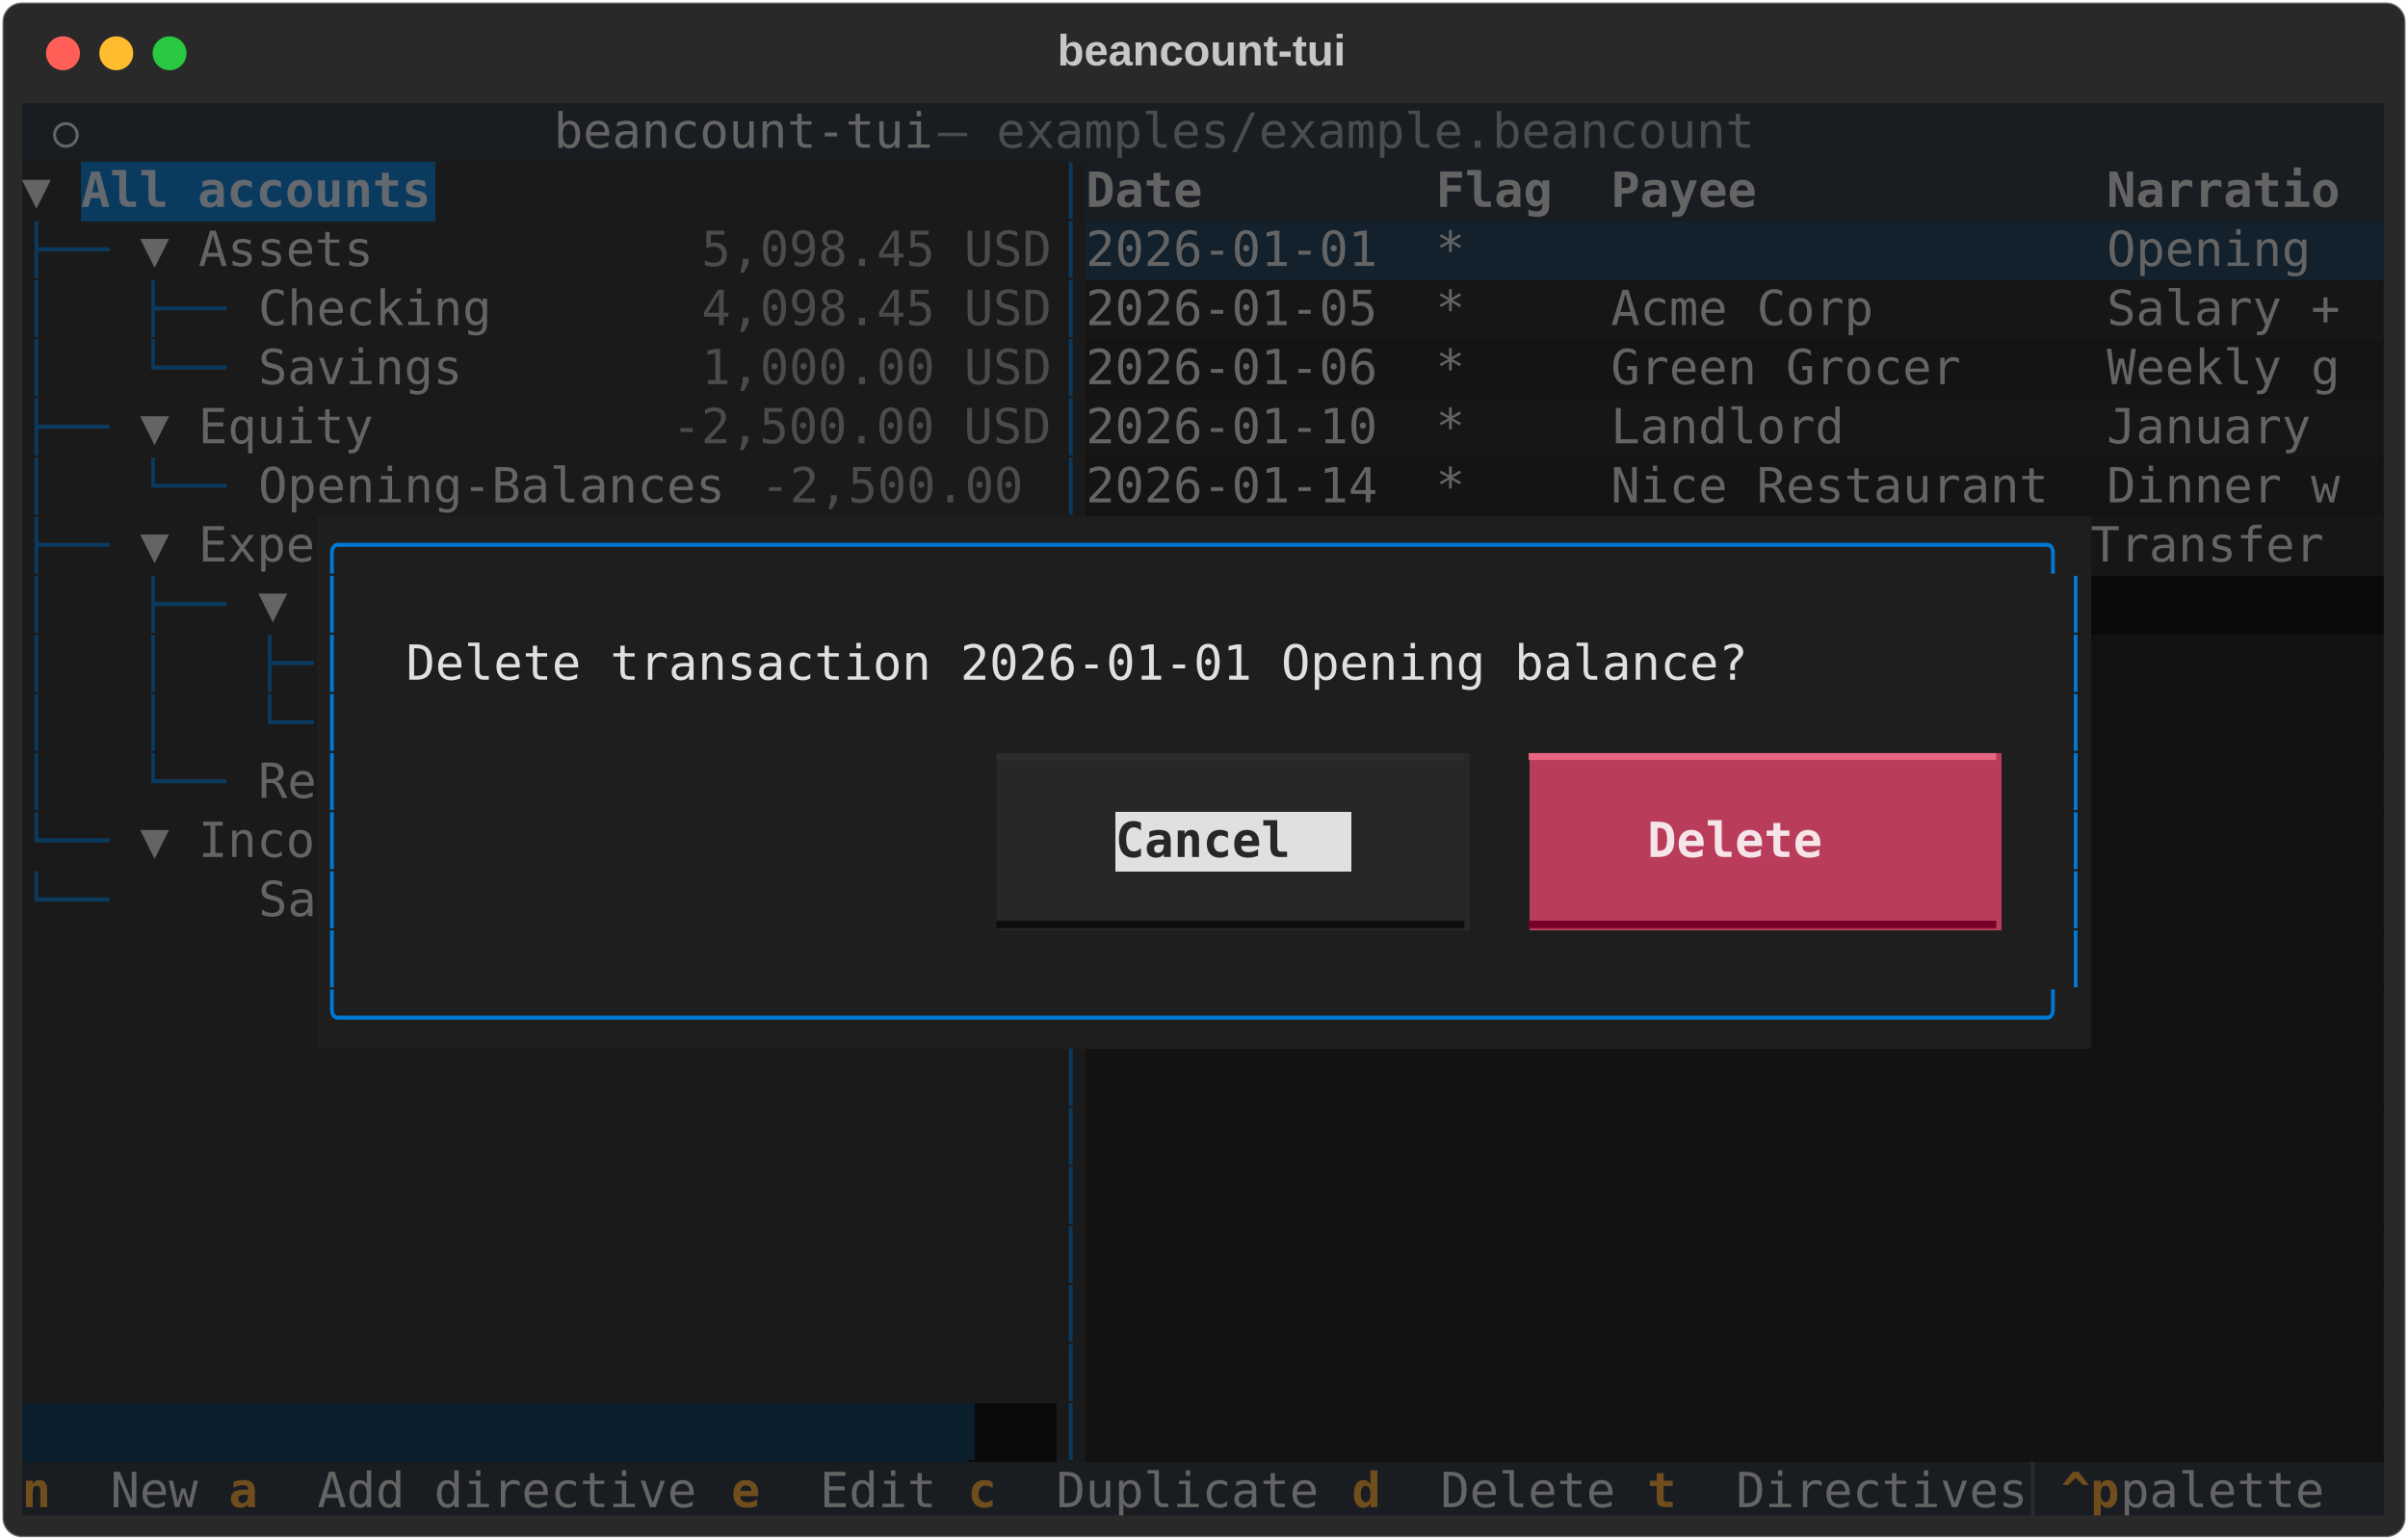
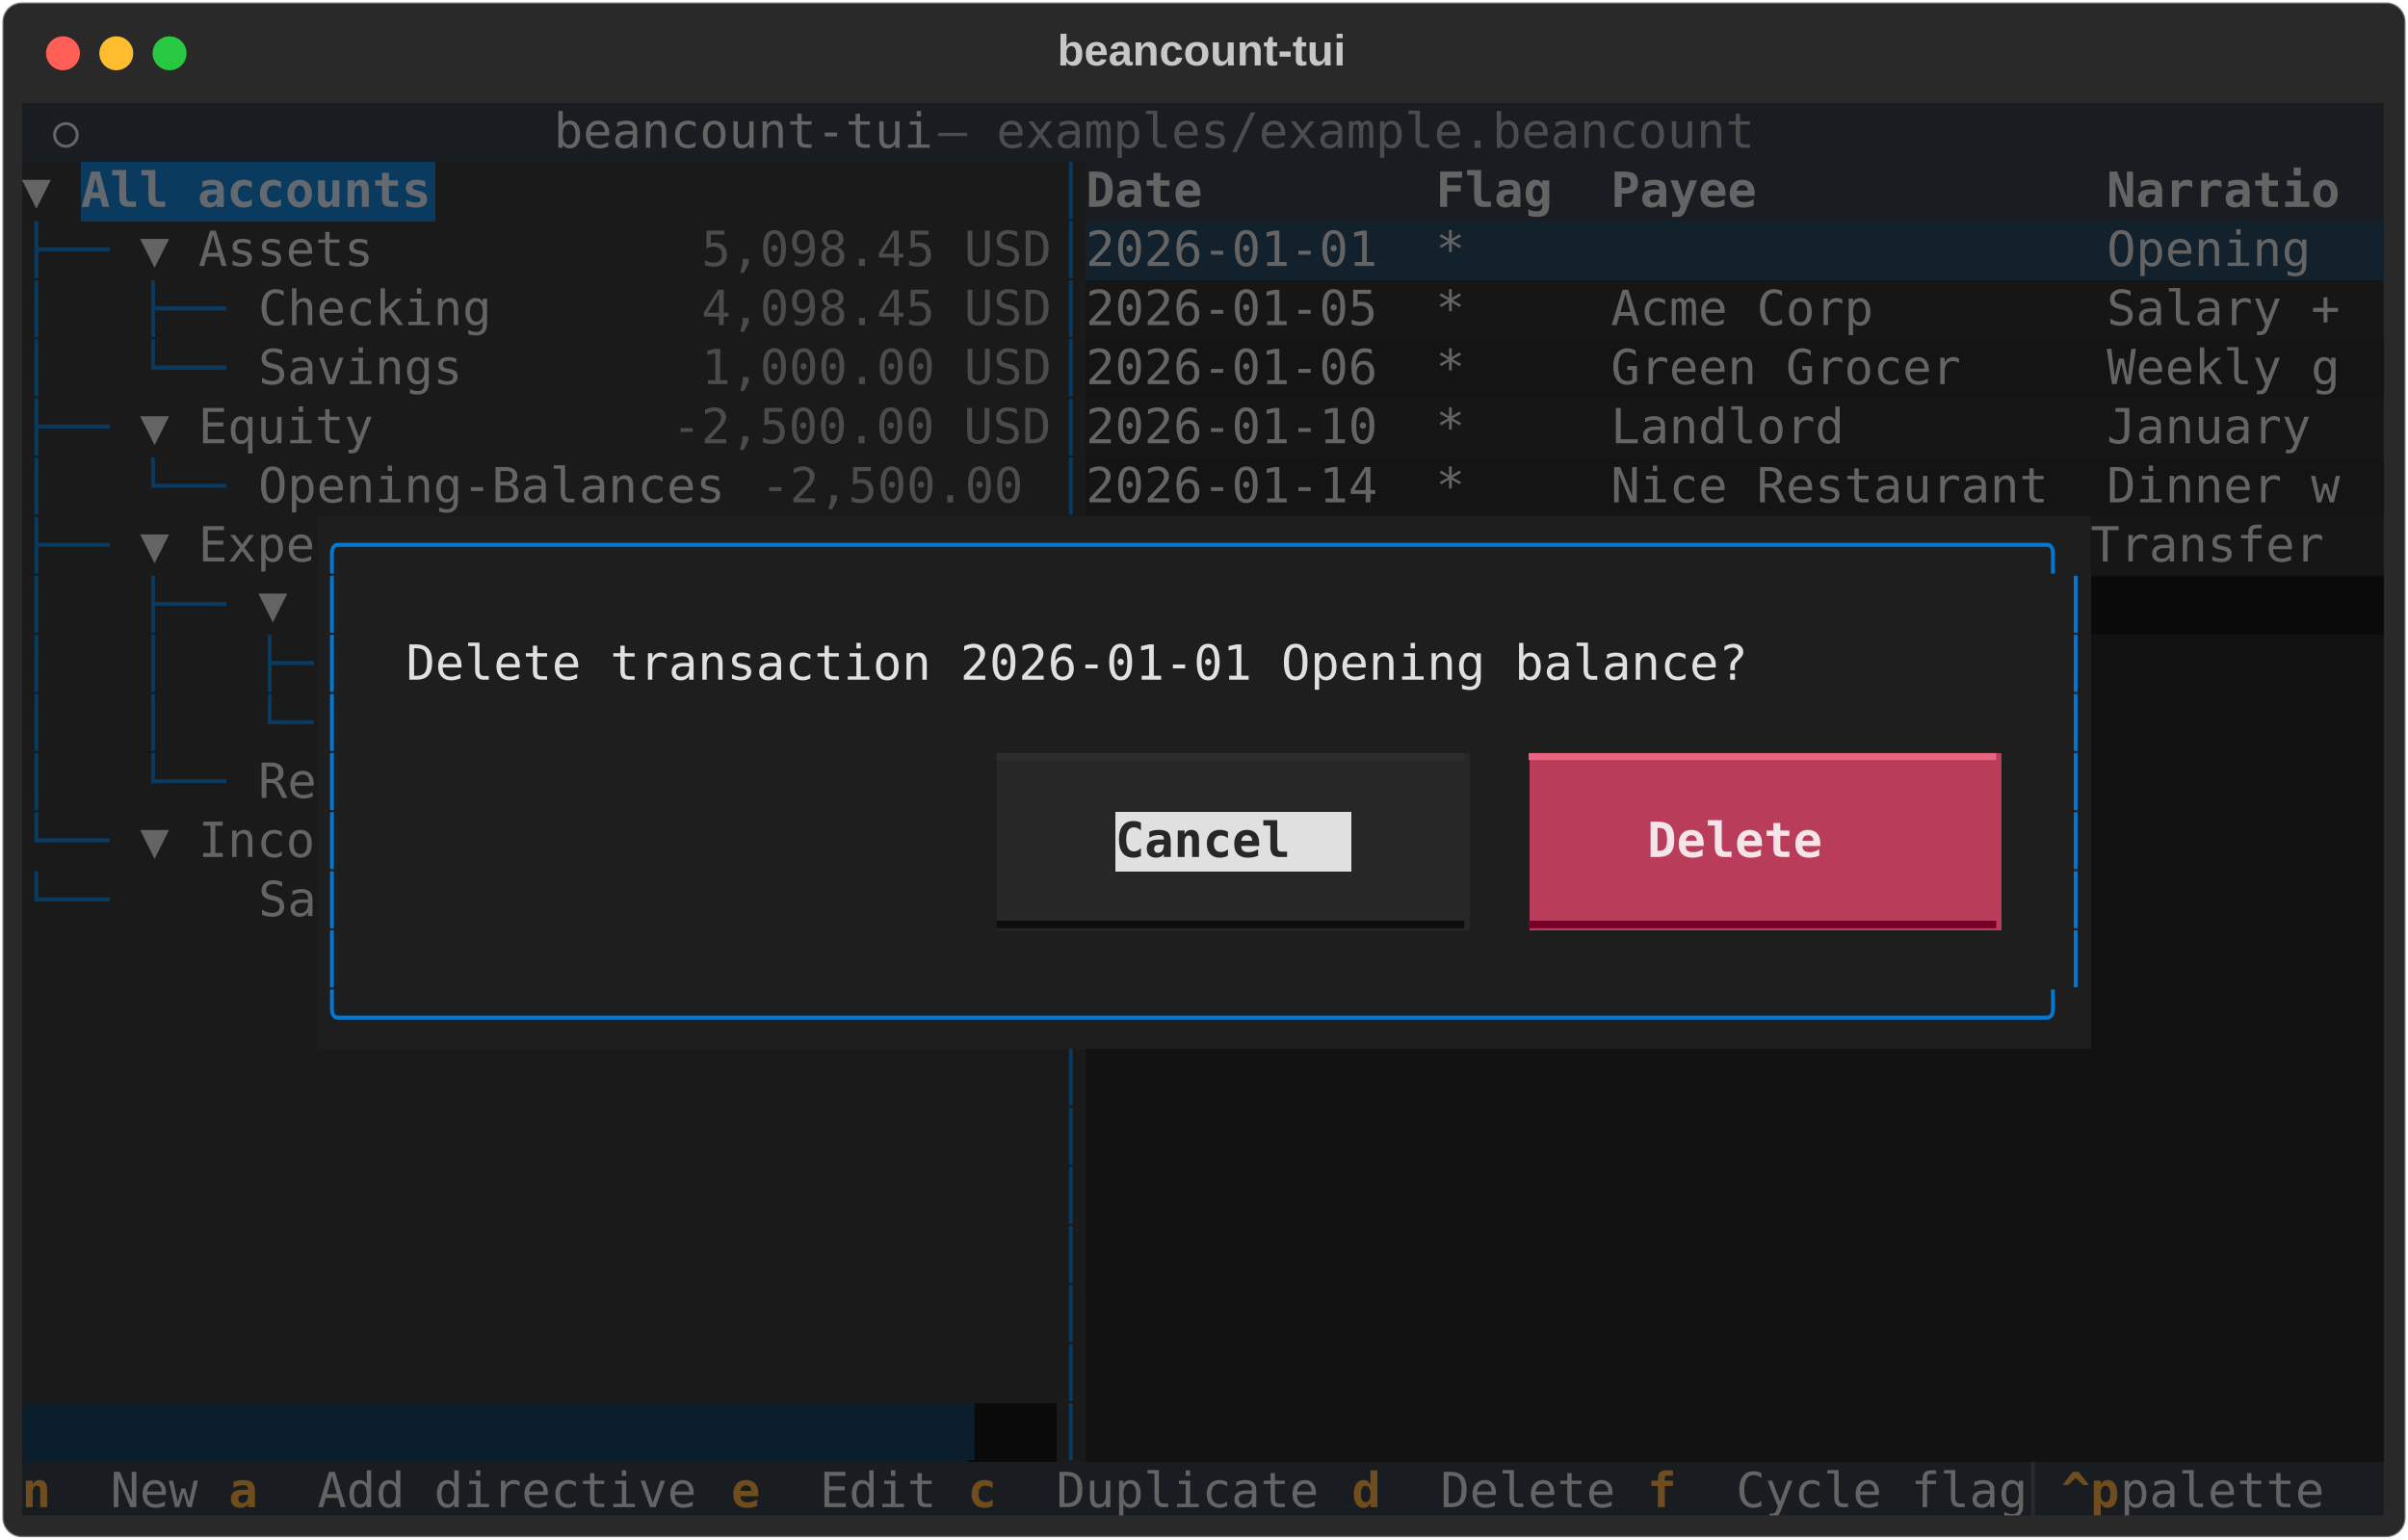
<svg xmlns="http://www.w3.org/2000/svg" class="rich-terminal" viewBox="0 0 994 635.6">
  <style>

    @font-face {
        font-family: "Fira Code";
        src: local("FiraCode-Regular"),
                url("https://cdnjs.cloudflare.com/ajax/libs/firacode/6.2.0/woff2/FiraCode-Regular.woff2") format("woff2"),
                url("https://cdnjs.cloudflare.com/ajax/libs/firacode/6.2.0/woff/FiraCode-Regular.woff") format("woff");
        font-style: normal;
        font-weight: 400;
    }
    @font-face {
        font-family: "Fira Code";
        src: local("FiraCode-Bold"),
                url("https://cdnjs.cloudflare.com/ajax/libs/firacode/6.2.0/woff2/FiraCode-Bold.woff2") format("woff2"),
                url("https://cdnjs.cloudflare.com/ajax/libs/firacode/6.2.0/woff/FiraCode-Bold.woff") format("woff");
        font-style: bold;
        font-weight: 700;
    }

    .terminal-matrix {
        font-family: Fira Code, monospace;
        font-size: 20px;
        line-height: 24.4px;
        font-variant-east-asian: full-width;
    }

    .terminal-title {
        font-size: 18px;
        font-weight: bold;
        font-family: arial;
    }

    .terminal-r1 { fill: #e0e0e0 }
.terminal-r2 { fill: #646464 }
.terminal-r3 { fill: #4a4c4d }
.terminal-r4 { fill: #c5c8c6 }
.terminal-r5 { fill: #63696e;font-weight: bold }
.terminal-r6 { fill: #0b3a5f }
.terminal-r7 { fill: #646464;font-weight: bold }
.terminal-r8 { fill: #4b4b4b }
.terminal-r9 { fill: #0178d4 }
.terminal-r10 { fill: #2d2d2d }
.terminal-r11 { fill: #e76580 }
.terminal-r12 { fill: #272727;font-weight: bold }
.terminal-r13 { fill: #f5e5e9;font-weight: bold }
.terminal-r14 { fill: #0d0d0d }
.terminal-r15 { fill: #780028 }
.terminal-r16 { fill: #1a1a1a }
.terminal-r17 { fill: #0a1e2c }
.terminal-r18 { fill: #704d1c;font-weight: bold }
.terminal-r19 { fill: #282b2e }
    </style>
  <defs>
    <clipPath id="terminal-clip-terminal">
      <rect x="0" y="0" width="975.0" height="584.6" />
    </clipPath>
    <clipPath id="terminal-line-0">
      <rect x="0" y="1.5" width="976" height="24.65" />
    </clipPath>
    <clipPath id="terminal-line-1">
      <rect x="0" y="25.9" width="976" height="24.65" />
    </clipPath>
    <clipPath id="terminal-line-2">
      <rect x="0" y="50.3" width="976" height="24.65" />
    </clipPath>
    <clipPath id="terminal-line-3">
      <rect x="0" y="74.7" width="976" height="24.65" />
    </clipPath>
    <clipPath id="terminal-line-4">
      <rect x="0" y="99.1" width="976" height="24.65" />
    </clipPath>
    <clipPath id="terminal-line-5">
      <rect x="0" y="123.5" width="976" height="24.65" />
    </clipPath>
    <clipPath id="terminal-line-6">
      <rect x="0" y="147.9" width="976" height="24.65" />
    </clipPath>
    <clipPath id="terminal-line-7">
      <rect x="0" y="172.3" width="976" height="24.65" />
    </clipPath>
    <clipPath id="terminal-line-8">
      <rect x="0" y="196.7" width="976" height="24.65" />
    </clipPath>
    <clipPath id="terminal-line-9">
      <rect x="0" y="221.1" width="976" height="24.65" />
    </clipPath>
    <clipPath id="terminal-line-10">
      <rect x="0" y="245.5" width="976" height="24.65" />
    </clipPath>
    <clipPath id="terminal-line-11">
      <rect x="0" y="269.9" width="976" height="24.65" />
    </clipPath>
    <clipPath id="terminal-line-12">
      <rect x="0" y="294.3" width="976" height="24.65" />
    </clipPath>
    <clipPath id="terminal-line-13">
      <rect x="0" y="318.7" width="976" height="24.65" />
    </clipPath>
    <clipPath id="terminal-line-14">
      <rect x="0" y="343.1" width="976" height="24.65" />
    </clipPath>
    <clipPath id="terminal-line-15">
      <rect x="0" y="367.5" width="976" height="24.65" />
    </clipPath>
    <clipPath id="terminal-line-16">
      <rect x="0" y="391.9" width="976" height="24.65" />
    </clipPath>
    <clipPath id="terminal-line-17">
      <rect x="0" y="416.3" width="976" height="24.65" />
    </clipPath>
    <clipPath id="terminal-line-18">
      <rect x="0" y="440.7" width="976" height="24.65" />
    </clipPath>
    <clipPath id="terminal-line-19">
      <rect x="0" y="465.1" width="976" height="24.65" />
    </clipPath>
    <clipPath id="terminal-line-20">
      <rect x="0" y="489.5" width="976" height="24.65" />
    </clipPath>
    <clipPath id="terminal-line-21">
      <rect x="0" y="513.9" width="976" height="24.65" />
    </clipPath>
    <clipPath id="terminal-line-22">
      <rect x="0" y="538.3" width="976" height="24.65" />
    </clipPath>
  </defs>
  <rect fill="#292929" stroke="rgba(255,255,255,0.35)" stroke-width="1" x="1" y="1" width="992" height="633.6" rx="8" />
  <text class="terminal-title" fill="#c5c8c6" text-anchor="middle" x="496" y="27">beancount-tui</text>
  <g transform="translate(26,22)">
    <circle cx="0" cy="0" r="7" fill="#ff5f57" />
    <circle cx="22" cy="0" r="7" fill="#febc2e" />
    <circle cx="44" cy="0" r="7" fill="#28c840" />
  </g>
  <g transform="translate(9, 41)" clip-path="url(#terminal-clip-terminal)">
    <rect fill="#191d21" x="0" y="1.5" width="12.2" height="24.65" shape-rendering="crispEdges" />
    <rect fill="#191d21" x="12.2" y="1.5" width="12.2" height="24.65" shape-rendering="crispEdges" />
    <rect fill="#191d21" x="24.4" y="1.5" width="61" height="24.65" shape-rendering="crispEdges" />
    <rect fill="#191d21" x="85.4" y="1.5" width="12.2" height="24.65" shape-rendering="crispEdges" />
    <rect fill="#191d21" x="97.6" y="1.5" width="122" height="24.65" shape-rendering="crispEdges" />
    <rect fill="#191d21" x="219.6" y="1.5" width="158.6" height="24.65" shape-rendering="crispEdges" />
    <rect fill="#191d21" x="378.2" y="1.5" width="353.8" height="24.65" shape-rendering="crispEdges" />
    <rect fill="#191d21" x="732" y="1.5" width="122" height="24.65" shape-rendering="crispEdges" />
    <rect fill="#191d21" x="854" y="1.5" width="12.2" height="24.65" shape-rendering="crispEdges" />
    <rect fill="#191d21" x="866.2" y="1.5" width="0" height="24.65" shape-rendering="crispEdges" />
    <rect fill="#191d21" x="866.2" y="1.5" width="109.8" height="24.65" shape-rendering="crispEdges" />
    <rect fill="#1a1a1a" x="0" y="25.9" width="24.4" height="24.65" shape-rendering="crispEdges" />
    <rect fill="#0b3a5f" x="24.4" y="25.9" width="146.4" height="24.65" shape-rendering="crispEdges" />
    <rect fill="#1a1a1a" x="170.8" y="25.9" width="256.2" height="24.65" shape-rendering="crispEdges" />
    <rect fill="#1a1a1a" x="427" y="25.9" width="12.2" height="24.65" shape-rendering="crispEdges" />
    <rect fill="#191d21" x="439.2" y="25.9" width="536.8" height="24.65" shape-rendering="crispEdges" />
    <rect fill="#1a1a1a" x="0" y="50.3" width="48.8" height="24.65" shape-rendering="crispEdges" />
    <rect fill="#1a1a1a" x="48.8" y="50.3" width="231.8" height="24.65" shape-rendering="crispEdges" />
    <rect fill="#1a1a1a" x="280.6" y="50.3" width="146.4" height="24.65" shape-rendering="crispEdges" />
    <rect fill="#1a1a1a" x="427" y="50.3" width="12.2" height="24.65" shape-rendering="crispEdges" />
    <rect fill="#13212c" x="439.2" y="50.3" width="536.8" height="24.65" shape-rendering="crispEdges" />
    <rect fill="#1a1a1a" x="0" y="74.7" width="97.6" height="24.65" shape-rendering="crispEdges" />
    <rect fill="#1a1a1a" x="97.6" y="74.7" width="183" height="24.65" shape-rendering="crispEdges" />
    <rect fill="#1a1a1a" x="280.6" y="74.7" width="146.4" height="24.65" shape-rendering="crispEdges" />
    <rect fill="#1a1a1a" x="427" y="74.7" width="12.2" height="24.65" shape-rendering="crispEdges" />
    <rect fill="#161616" x="439.2" y="74.7" width="536.8" height="24.65" shape-rendering="crispEdges" />
    <rect fill="#1a1a1a" x="0" y="99.1" width="97.6" height="24.65" shape-rendering="crispEdges" />
    <rect fill="#1a1a1a" x="97.6" y="99.1" width="183" height="24.65" shape-rendering="crispEdges" />
    <rect fill="#1a1a1a" x="280.6" y="99.1" width="146.4" height="24.65" shape-rendering="crispEdges" />
    <rect fill="#1a1a1a" x="427" y="99.1" width="12.2" height="24.65" shape-rendering="crispEdges" />
    <rect fill="#141414" x="439.2" y="99.1" width="536.8" height="24.65" shape-rendering="crispEdges" />
    <rect fill="#1a1a1a" x="0" y="123.5" width="48.8" height="24.65" shape-rendering="crispEdges" />
    <rect fill="#1a1a1a" x="48.8" y="123.5" width="219.6" height="24.65" shape-rendering="crispEdges" />
    <rect fill="#1a1a1a" x="268.4" y="123.5" width="158.6" height="24.65" shape-rendering="crispEdges" />
    <rect fill="#1a1a1a" x="427" y="123.5" width="12.2" height="24.65" shape-rendering="crispEdges" />
    <rect fill="#161616" x="439.2" y="123.5" width="536.8" height="24.65" shape-rendering="crispEdges" />
    <rect fill="#1a1a1a" x="0" y="147.9" width="97.6" height="24.65" shape-rendering="crispEdges" />
    <rect fill="#1a1a1a" x="97.6" y="147.9" width="207.4" height="24.65" shape-rendering="crispEdges" />
    <rect fill="#1a1a1a" x="305" y="147.9" width="122" height="24.65" shape-rendering="crispEdges" />
    <rect fill="#1a1a1a" x="427" y="147.9" width="12.2" height="24.65" shape-rendering="crispEdges" />
    <rect fill="#141414" x="439.2" y="147.9" width="536.8" height="24.65" shape-rendering="crispEdges" />
    <rect fill="#1a1a1a" x="0" y="172.3" width="48.8" height="24.65" shape-rendering="crispEdges" />
    <rect fill="#1a1a1a" x="48.8" y="172.3" width="73.2" height="24.65" shape-rendering="crispEdges" />
    <rect fill="#1e1e1e" x="122" y="172.3" width="732" height="24.65" shape-rendering="crispEdges" />
    <rect fill="#161616" x="854" y="172.3" width="122" height="24.65" shape-rendering="crispEdges" />
    <rect fill="#1a1a1a" x="0" y="196.7" width="97.6" height="24.65" shape-rendering="crispEdges" />
    <rect fill="#1a1a1a" x="97.6" y="196.7" width="24.4" height="24.65" shape-rendering="crispEdges" />
    <rect fill="#1e1e1e" x="122" y="196.7" width="12.2" height="24.65" shape-rendering="crispEdges" />
    <rect fill="#1e1e1e" x="134.2" y="196.7" width="707.6" height="24.65" shape-rendering="crispEdges" />
    <rect fill="#1e1e1e" x="841.8" y="196.7" width="12.2" height="24.65" shape-rendering="crispEdges" />
    <rect fill="#0a0a0a" x="854" y="196.7" width="122" height="24.65" shape-rendering="crispEdges" />
    <rect fill="#1a1a1a" x="0" y="221.1" width="122" height="24.65" shape-rendering="crispEdges" />
    <rect fill="#1e1e1e" x="122" y="221.1" width="12.2" height="24.65" shape-rendering="crispEdges" />
    <rect fill="#1e1e1e" x="134.2" y="221.1" width="24.4" height="24.65" shape-rendering="crispEdges" />
    <rect fill="#1e1e1e" x="158.6" y="221.1" width="561.2" height="24.65" shape-rendering="crispEdges" />
    <rect fill="#1e1e1e" x="719.8" y="221.1" width="122" height="24.65" shape-rendering="crispEdges" />
    <rect fill="#1e1e1e" x="841.8" y="221.1" width="12.2" height="24.65" shape-rendering="crispEdges" />
    <rect fill="#121212" x="854" y="221.1" width="122" height="24.65" shape-rendering="crispEdges" />
    <rect fill="#1a1a1a" x="0" y="245.5" width="122" height="24.65" shape-rendering="crispEdges" />
    <rect fill="#1e1e1e" x="122" y="245.5" width="12.2" height="24.65" shape-rendering="crispEdges" />
    <rect fill="#1e1e1e" x="134.2" y="245.5" width="707.6" height="24.65" shape-rendering="crispEdges" />
    <rect fill="#1e1e1e" x="841.8" y="245.5" width="12.2" height="24.65" shape-rendering="crispEdges" />
    <rect fill="#121212" x="854" y="245.5" width="122" height="24.65" shape-rendering="crispEdges" />
    <rect fill="#1a1a1a" x="0" y="269.9" width="97.6" height="24.65" shape-rendering="crispEdges" />
    <rect fill="#1a1a1a" x="97.6" y="269.9" width="24.4" height="24.65" shape-rendering="crispEdges" />
    <rect fill="#1e1e1e" x="122" y="269.9" width="12.2" height="24.65" shape-rendering="crispEdges" />
    <rect fill="#1e1e1e" x="134.2" y="269.9" width="268.4" height="24.65" shape-rendering="crispEdges" />
    <rect fill="#272727" x="402.6" y="269.9" width="195.2" height="24.65" shape-rendering="crispEdges" />
    <rect fill="#1e1e1e" x="597.8" y="269.9" width="24.4" height="24.65" shape-rendering="crispEdges" />
    <rect fill="#b93c5b" x="622.2" y="269.9" width="195.2" height="24.65" shape-rendering="crispEdges" />
    <rect fill="#1e1e1e" x="817.4" y="269.9" width="24.4" height="24.65" shape-rendering="crispEdges" />
    <rect fill="#1e1e1e" x="841.8" y="269.9" width="12.2" height="24.65" shape-rendering="crispEdges" />
    <rect fill="#121212" x="854" y="269.9" width="122" height="24.65" shape-rendering="crispEdges" />
    <rect fill="#1a1a1a" x="0" y="294.3" width="48.8" height="24.65" shape-rendering="crispEdges" />
    <rect fill="#1a1a1a" x="48.8" y="294.3" width="73.2" height="24.65" shape-rendering="crispEdges" />
    <rect fill="#1e1e1e" x="122" y="294.3" width="12.2" height="24.65" shape-rendering="crispEdges" />
    <rect fill="#1e1e1e" x="134.2" y="294.3" width="268.4" height="24.65" shape-rendering="crispEdges" />
    <rect fill="#272727" x="402.6" y="294.3" width="48.8" height="24.65" shape-rendering="crispEdges" />
    <rect fill="#e0e0e0" x="451.4" y="294.3" width="97.6" height="24.65" shape-rendering="crispEdges" />
    <rect fill="#272727" x="549" y="294.3" width="48.8" height="24.65" shape-rendering="crispEdges" />
    <rect fill="#1e1e1e" x="597.8" y="294.3" width="24.4" height="24.65" shape-rendering="crispEdges" />
    <rect fill="#b93c5b" x="622.2" y="294.3" width="48.8" height="24.65" shape-rendering="crispEdges" />
    <rect fill="#b93c5b" x="671" y="294.3" width="97.6" height="24.65" shape-rendering="crispEdges" />
    <rect fill="#b93c5b" x="768.6" y="294.3" width="48.8" height="24.65" shape-rendering="crispEdges" />
    <rect fill="#1e1e1e" x="817.4" y="294.3" width="24.4" height="24.65" shape-rendering="crispEdges" />
    <rect fill="#1e1e1e" x="841.8" y="294.3" width="12.2" height="24.65" shape-rendering="crispEdges" />
    <rect fill="#121212" x="854" y="294.3" width="122" height="24.65" shape-rendering="crispEdges" />
    <rect fill="#1a1a1a" x="0" y="318.7" width="97.6" height="24.65" shape-rendering="crispEdges" />
    <rect fill="#1a1a1a" x="97.6" y="318.7" width="24.4" height="24.65" shape-rendering="crispEdges" />
    <rect fill="#1e1e1e" x="122" y="318.7" width="12.2" height="24.65" shape-rendering="crispEdges" />
    <rect fill="#1e1e1e" x="134.2" y="318.7" width="268.4" height="24.65" shape-rendering="crispEdges" />
    <rect fill="#272727" x="402.6" y="318.7" width="195.2" height="24.65" shape-rendering="crispEdges" />
    <rect fill="#1e1e1e" x="597.8" y="318.7" width="24.4" height="24.65" shape-rendering="crispEdges" />
    <rect fill="#b93c5b" x="622.2" y="318.7" width="195.2" height="24.65" shape-rendering="crispEdges" />
    <rect fill="#1e1e1e" x="817.4" y="318.7" width="24.4" height="24.65" shape-rendering="crispEdges" />
    <rect fill="#1e1e1e" x="841.8" y="318.7" width="12.2" height="24.65" shape-rendering="crispEdges" />
    <rect fill="#121212" x="854" y="318.7" width="122" height="24.65" shape-rendering="crispEdges" />
    <rect fill="#1a1a1a" x="0" y="343.1" width="122" height="24.65" shape-rendering="crispEdges" />
    <rect fill="#1e1e1e" x="122" y="343.1" width="12.2" height="24.65" shape-rendering="crispEdges" />
    <rect fill="#1e1e1e" x="134.2" y="343.1" width="707.6" height="24.65" shape-rendering="crispEdges" />
    <rect fill="#1e1e1e" x="841.8" y="343.1" width="12.2" height="24.65" shape-rendering="crispEdges" />
    <rect fill="#121212" x="854" y="343.1" width="122" height="24.65" shape-rendering="crispEdges" />
    <rect fill="#1a1a1a" x="0" y="367.5" width="122" height="24.65" shape-rendering="crispEdges" />
    <rect fill="#1e1e1e" x="122" y="367.5" width="732" height="24.65" shape-rendering="crispEdges" />
    <rect fill="#121212" x="854" y="367.5" width="122" height="24.65" shape-rendering="crispEdges" />
    <rect fill="#1a1a1a" x="0" y="391.9" width="427" height="24.65" shape-rendering="crispEdges" />
    <rect fill="#1a1a1a" x="427" y="391.9" width="12.2" height="24.65" shape-rendering="crispEdges" />
    <rect fill="#121212" x="439.2" y="391.9" width="536.8" height="24.65" shape-rendering="crispEdges" />
    <rect fill="#1a1a1a" x="0" y="416.3" width="427" height="24.65" shape-rendering="crispEdges" />
    <rect fill="#1a1a1a" x="427" y="416.3" width="12.2" height="24.65" shape-rendering="crispEdges" />
    <rect fill="#121212" x="439.2" y="416.3" width="536.8" height="24.65" shape-rendering="crispEdges" />
    <rect fill="#1a1a1a" x="0" y="440.7" width="427" height="24.65" shape-rendering="crispEdges" />
    <rect fill="#1a1a1a" x="427" y="440.7" width="12.2" height="24.65" shape-rendering="crispEdges" />
    <rect fill="#121212" x="439.2" y="440.7" width="536.8" height="24.65" shape-rendering="crispEdges" />
    <rect fill="#1a1a1a" x="0" y="465.1" width="427" height="24.65" shape-rendering="crispEdges" />
    <rect fill="#1a1a1a" x="427" y="465.1" width="12.2" height="24.65" shape-rendering="crispEdges" />
    <rect fill="#121212" x="439.2" y="465.1" width="536.8" height="24.65" shape-rendering="crispEdges" />
    <rect fill="#1a1a1a" x="0" y="489.5" width="427" height="24.65" shape-rendering="crispEdges" />
    <rect fill="#1a1a1a" x="427" y="489.5" width="12.2" height="24.65" shape-rendering="crispEdges" />
    <rect fill="#121212" x="439.2" y="489.5" width="536.8" height="24.65" shape-rendering="crispEdges" />
    <rect fill="#1a1a1a" x="0" y="513.9" width="427" height="24.65" shape-rendering="crispEdges" />
    <rect fill="#1a1a1a" x="427" y="513.9" width="12.2" height="24.65" shape-rendering="crispEdges" />
    <rect fill="#121212" x="439.2" y="513.9" width="536.8" height="24.65" shape-rendering="crispEdges" />
    <rect fill="#0a1e2c" x="0" y="538.3" width="390.4" height="24.65" shape-rendering="crispEdges" />
    <rect fill="#0a0a0a" x="390.4" y="538.3" width="12.2" height="24.65" shape-rendering="crispEdges" />
    <rect fill="#0a0a0a" x="402.6" y="538.3" width="24.4" height="24.65" shape-rendering="crispEdges" />
    <rect fill="#1a1a1a" x="427" y="538.3" width="12.2" height="24.65" shape-rendering="crispEdges" />
    <rect fill="#121212" x="439.2" y="538.3" width="536.8" height="24.65" shape-rendering="crispEdges" />
    <rect fill="#191d21" x="0" y="562.7" width="36.6" height="24.65" shape-rendering="crispEdges" />
    <rect fill="#191d21" x="36.6" y="562.7" width="48.8" height="24.65" shape-rendering="crispEdges" />
    <rect fill="#191d21" x="85.4" y="562.7" width="36.6" height="24.65" shape-rendering="crispEdges" />
    <rect fill="#191d21" x="122" y="562.7" width="170.8" height="24.65" shape-rendering="crispEdges" />
    <rect fill="#191d21" x="292.8" y="562.7" width="36.6" height="24.65" shape-rendering="crispEdges" />
    <rect fill="#191d21" x="329.4" y="562.7" width="61" height="24.65" shape-rendering="crispEdges" />
    <rect fill="#191d21" x="390.4" y="562.7" width="36.6" height="24.65" shape-rendering="crispEdges" />
    <rect fill="#191d21" x="427" y="562.7" width="122" height="24.65" shape-rendering="crispEdges" />
    <rect fill="#191d21" x="549" y="562.7" width="36.6" height="24.65" shape-rendering="crispEdges" />
    <rect fill="#191d21" x="585.6" y="562.7" width="85.4" height="24.65" shape-rendering="crispEdges" />
    <rect fill="#191d21" x="671" y="562.7" width="36.6" height="24.65" shape-rendering="crispEdges" />
    <rect fill="#191d21" x="707.6" y="562.7" width="122" height="24.65" shape-rendering="crispEdges" />
    <rect fill="#191d21" x="829.6" y="562.7" width="12.2" height="24.65" shape-rendering="crispEdges" />
    <rect fill="#191d21" x="841.8" y="562.7" width="24.4" height="24.65" shape-rendering="crispEdges" />
    <rect fill="#191d21" x="866.2" y="562.7" width="97.6" height="24.65" shape-rendering="crispEdges" />
    <rect fill="#191d21" x="963.8" y="562.7" width="12.2" height="24.65" shape-rendering="crispEdges" />
    <g class="terminal-matrix">
      <text class="terminal-r2" x="12.2" y="20" textLength="12.2" clip-path="url(#terminal-line-0)">⭘</text>
      <text class="terminal-r2" x="219.6" y="20" textLength="158.6" clip-path="url(#terminal-line-0)">beancount-tui</text>
      <text class="terminal-r3" x="378.2" y="20" textLength="353.8" clip-path="url(#terminal-line-0)"> — examples/example.beancount</text>
      <text class="terminal-r4" x="976" y="20" textLength="12.2" clip-path="url(#terminal-line-0)">
</text>
      <text class="terminal-r2" x="0" y="44.4" textLength="24.4" clip-path="url(#terminal-line-1)">▼ </text>
      <text class="terminal-r5" x="24.4" y="44.4" textLength="146.4" clip-path="url(#terminal-line-1)">All accounts</text>
      <text class="terminal-r6" x="427" y="44.4" textLength="12.2" clip-path="url(#terminal-line-1)">│</text>
      <text class="terminal-r7" x="439.2" y="44.4" textLength="536.8" clip-path="url(#terminal-line-1)"> Date        Flag  Payee            Narratio</text>
      <text class="terminal-r4" x="976" y="44.4" textLength="12.2" clip-path="url(#terminal-line-1)">
</text>
      <text class="terminal-r6" x="0" y="68.8" textLength="48.8" clip-path="url(#terminal-line-2)">├── </text>
      <text class="terminal-r2" x="48.8" y="68.8" textLength="231.8" clip-path="url(#terminal-line-2)">▼ Assets           </text>
      <text class="terminal-r8" x="280.6" y="68.8" textLength="146.4" clip-path="url(#terminal-line-2)">5,098.45 USD</text>
      <text class="terminal-r6" x="427" y="68.8" textLength="12.2" clip-path="url(#terminal-line-2)">│</text>
      <text class="terminal-r2" x="439.2" y="68.8" textLength="536.8" clip-path="url(#terminal-line-2)"> 2026-01-01  *                      Opening </text>
      <text class="terminal-r4" x="976" y="68.8" textLength="12.2" clip-path="url(#terminal-line-2)">
</text>
      <text class="terminal-r6" x="0" y="93.2" textLength="97.6" clip-path="url(#terminal-line-3)">│   ├── </text>
      <text class="terminal-r2" x="97.6" y="93.2" textLength="183" clip-path="url(#terminal-line-3)">Checking       </text>
      <text class="terminal-r8" x="280.6" y="93.2" textLength="146.4" clip-path="url(#terminal-line-3)">4,098.45 USD</text>
      <text class="terminal-r6" x="427" y="93.2" textLength="12.2" clip-path="url(#terminal-line-3)">│</text>
      <text class="terminal-r2" x="439.2" y="93.2" textLength="536.8" clip-path="url(#terminal-line-3)"> 2026-01-05  *     Acme Corp        Salary +</text>
      <text class="terminal-r4" x="976" y="93.2" textLength="12.2" clip-path="url(#terminal-line-3)">
</text>
      <text class="terminal-r6" x="0" y="117.6" textLength="97.6" clip-path="url(#terminal-line-4)">│   └── </text>
      <text class="terminal-r2" x="97.6" y="117.6" textLength="183" clip-path="url(#terminal-line-4)">Savings        </text>
      <text class="terminal-r8" x="280.6" y="117.6" textLength="146.4" clip-path="url(#terminal-line-4)">1,000.00 USD</text>
      <text class="terminal-r6" x="427" y="117.6" textLength="12.2" clip-path="url(#terminal-line-4)">│</text>
      <text class="terminal-r2" x="439.2" y="117.6" textLength="536.8" clip-path="url(#terminal-line-4)"> 2026-01-06  *     Green Grocer     Weekly g</text>
      <text class="terminal-r4" x="976" y="117.6" textLength="12.2" clip-path="url(#terminal-line-4)">
</text>
      <text class="terminal-r6" x="0" y="142" textLength="48.8" clip-path="url(#terminal-line-5)">├── </text>
      <text class="terminal-r2" x="48.8" y="142" textLength="219.6" clip-path="url(#terminal-line-5)">▼ Equity          </text>
      <text class="terminal-r8" x="268.4" y="142" textLength="158.6" clip-path="url(#terminal-line-5)">-2,500.00 USD</text>
      <text class="terminal-r6" x="427" y="142" textLength="12.2" clip-path="url(#terminal-line-5)">│</text>
      <text class="terminal-r2" x="439.2" y="142" textLength="536.8" clip-path="url(#terminal-line-5)"> 2026-01-10  *     Landlord         January </text>
      <text class="terminal-r4" x="976" y="142" textLength="12.2" clip-path="url(#terminal-line-5)">
</text>
      <text class="terminal-r6" x="0" y="166.4" textLength="97.6" clip-path="url(#terminal-line-6)">│   └── </text>
      <text class="terminal-r2" x="97.6" y="166.4" textLength="207.4" clip-path="url(#terminal-line-6)">Opening-Balances </text>
      <text class="terminal-r8" x="305" y="166.4" textLength="122" clip-path="url(#terminal-line-6)">-2,500.00 </text>
      <text class="terminal-r6" x="427" y="166.4" textLength="12.2" clip-path="url(#terminal-line-6)">│</text>
      <text class="terminal-r2" x="439.2" y="166.4" textLength="536.8" clip-path="url(#terminal-line-6)"> 2026-01-14  *     Nice Restaurant  Dinner w</text>
      <text class="terminal-r4" x="976" y="166.4" textLength="12.2" clip-path="url(#terminal-line-6)">
</text>
      <text class="terminal-r6" x="0" y="190.8" textLength="48.8" clip-path="url(#terminal-line-7)">├── </text>
      <text class="terminal-r2" x="48.8" y="190.8" textLength="73.2" clip-path="url(#terminal-line-7)">▼ Expe</text>
      <text class="terminal-r9" x="122" y="190.8" textLength="732" clip-path="url(#terminal-line-7)">╭──────────────────────────────────────────────────────────╮</text>
      <text class="terminal-r2" x="854" y="190.8" textLength="122" clip-path="url(#terminal-line-7)">  Transfer</text>
      <text class="terminal-r4" x="976" y="190.8" textLength="12.2" clip-path="url(#terminal-line-7)">
</text>
      <text class="terminal-r6" x="0" y="215.2" textLength="97.6" clip-path="url(#terminal-line-8)">│   ├── </text>
      <text class="terminal-r2" x="97.6" y="215.2" textLength="24.4" clip-path="url(#terminal-line-8)">▼ </text>
      <text class="terminal-r9" x="122" y="215.2" textLength="12.2" clip-path="url(#terminal-line-8)">│</text>
      <text class="terminal-r9" x="841.8" y="215.2" textLength="12.2" clip-path="url(#terminal-line-8)">│</text>
      <text class="terminal-r4" x="976" y="215.2" textLength="12.2" clip-path="url(#terminal-line-8)">
</text>
      <text class="terminal-r6" x="0" y="239.6" textLength="122" clip-path="url(#terminal-line-9)">│   │   ├─</text>
      <text class="terminal-r9" x="122" y="239.6" textLength="12.2" clip-path="url(#terminal-line-9)">│</text>
      <text class="terminal-r1" x="158.6" y="239.6" textLength="561.2" clip-path="url(#terminal-line-9)">Delete transaction 2026-01-01 Opening balance?</text>
      <text class="terminal-r9" x="841.8" y="239.6" textLength="12.2" clip-path="url(#terminal-line-9)">│</text>
      <text class="terminal-r4" x="976" y="239.6" textLength="12.2" clip-path="url(#terminal-line-9)">
</text>
      <text class="terminal-r6" x="0" y="264" textLength="122" clip-path="url(#terminal-line-10)">│   │   └─</text>
      <text class="terminal-r9" x="122" y="264" textLength="12.2" clip-path="url(#terminal-line-10)">│</text>
      <text class="terminal-r9" x="841.8" y="264" textLength="12.2" clip-path="url(#terminal-line-10)">│</text>
      <text class="terminal-r4" x="976" y="264" textLength="12.2" clip-path="url(#terminal-line-10)">
</text>
      <text class="terminal-r6" x="0" y="288.4" textLength="97.6" clip-path="url(#terminal-line-11)">│   └── </text>
      <text class="terminal-r2" x="97.6" y="288.4" textLength="24.4" clip-path="url(#terminal-line-11)">Re</text>
      <text class="terminal-r9" x="122" y="288.4" textLength="12.2" clip-path="url(#terminal-line-11)">│</text>
      <text class="terminal-r10" x="402.6" y="288.4" textLength="195.2" clip-path="url(#terminal-line-11)">▔▔▔▔▔▔▔▔▔▔▔▔▔▔▔▔</text>
      <text class="terminal-r11" x="622.2" y="288.4" textLength="195.2" clip-path="url(#terminal-line-11)">▔▔▔▔▔▔▔▔▔▔▔▔▔▔▔▔</text>
      <text class="terminal-r9" x="841.8" y="288.4" textLength="12.2" clip-path="url(#terminal-line-11)">│</text>
      <text class="terminal-r4" x="976" y="288.4" textLength="12.2" clip-path="url(#terminal-line-11)">
</text>
      <text class="terminal-r6" x="0" y="312.8" textLength="48.8" clip-path="url(#terminal-line-12)">└── </text>
      <text class="terminal-r2" x="48.8" y="312.8" textLength="73.2" clip-path="url(#terminal-line-12)">▼ Inco</text>
      <text class="terminal-r9" x="122" y="312.8" textLength="12.2" clip-path="url(#terminal-line-12)">│</text>
      <text class="terminal-r12" x="451.4" y="312.8" textLength="97.6" clip-path="url(#terminal-line-12)"> Cancel </text>
      <text class="terminal-r13" x="671" y="312.8" textLength="97.6" clip-path="url(#terminal-line-12)"> Delete </text>
      <text class="terminal-r9" x="841.8" y="312.8" textLength="12.2" clip-path="url(#terminal-line-12)">│</text>
      <text class="terminal-r4" x="976" y="312.8" textLength="12.2" clip-path="url(#terminal-line-12)">
</text>
      <text class="terminal-r6" x="0" y="337.2" textLength="97.6" clip-path="url(#terminal-line-13)">    └── </text>
      <text class="terminal-r2" x="97.6" y="337.2" textLength="24.4" clip-path="url(#terminal-line-13)">Sa</text>
      <text class="terminal-r9" x="122" y="337.2" textLength="12.2" clip-path="url(#terminal-line-13)">│</text>
      <text class="terminal-r14" x="402.6" y="337.2" textLength="195.2" clip-path="url(#terminal-line-13)">▁▁▁▁▁▁▁▁▁▁▁▁▁▁▁▁</text>
      <text class="terminal-r15" x="622.2" y="337.2" textLength="195.2" clip-path="url(#terminal-line-13)">▁▁▁▁▁▁▁▁▁▁▁▁▁▁▁▁</text>
      <text class="terminal-r9" x="841.8" y="337.2" textLength="12.2" clip-path="url(#terminal-line-13)">│</text>
      <text class="terminal-r4" x="976" y="337.2" textLength="12.2" clip-path="url(#terminal-line-13)">
</text>
      <text class="terminal-r9" x="122" y="361.6" textLength="12.2" clip-path="url(#terminal-line-14)">│</text>
      <text class="terminal-r9" x="841.8" y="361.6" textLength="12.2" clip-path="url(#terminal-line-14)">│</text>
      <text class="terminal-r4" x="976" y="361.6" textLength="12.2" clip-path="url(#terminal-line-14)">
</text>
      <text class="terminal-r9" x="122" y="386" textLength="732" clip-path="url(#terminal-line-15)">╰──────────────────────────────────────────────────────────╯</text>
      <text class="terminal-r4" x="976" y="386" textLength="12.2" clip-path="url(#terminal-line-15)">
</text>
      <text class="terminal-r6" x="427" y="410.4" textLength="12.2" clip-path="url(#terminal-line-16)">│</text>
      <text class="terminal-r4" x="976" y="410.4" textLength="12.2" clip-path="url(#terminal-line-16)">
</text>
      <text class="terminal-r6" x="427" y="434.8" textLength="12.2" clip-path="url(#terminal-line-17)">│</text>
      <text class="terminal-r4" x="976" y="434.8" textLength="12.2" clip-path="url(#terminal-line-17)">
</text>
      <text class="terminal-r6" x="427" y="459.2" textLength="12.2" clip-path="url(#terminal-line-18)">│</text>
      <text class="terminal-r4" x="976" y="459.2" textLength="12.2" clip-path="url(#terminal-line-18)">
</text>
      <text class="terminal-r6" x="427" y="483.6" textLength="12.2" clip-path="url(#terminal-line-19)">│</text>
      <text class="terminal-r4" x="976" y="483.6" textLength="12.2" clip-path="url(#terminal-line-19)">
</text>
      <text class="terminal-r6" x="427" y="508" textLength="12.2" clip-path="url(#terminal-line-20)">│</text>
      <text class="terminal-r4" x="976" y="508" textLength="12.2" clip-path="url(#terminal-line-20)">
</text>
      <text class="terminal-r6" x="427" y="532.4" textLength="12.2" clip-path="url(#terminal-line-21)">│</text>
      <text class="terminal-r4" x="976" y="532.4" textLength="12.2" clip-path="url(#terminal-line-21)">
</text>
      <text class="terminal-r17" x="390.4" y="556.8" textLength="12.2" clip-path="url(#terminal-line-22)">▎</text>
      <text class="terminal-r6" x="427" y="556.8" textLength="12.2" clip-path="url(#terminal-line-22)">│</text>
      <text class="terminal-r4" x="976" y="556.8" textLength="12.2" clip-path="url(#terminal-line-22)">
</text>
      <text class="terminal-r18" x="0" y="581.2" textLength="36.6" clip-path="url(#terminal-line-23)"> n </text>
      <text class="terminal-r2" x="36.6" y="581.2" textLength="48.8" clip-path="url(#terminal-line-23)">New </text>
      <text class="terminal-r18" x="85.4" y="581.2" textLength="36.6" clip-path="url(#terminal-line-23)"> a </text>
      <text class="terminal-r2" x="122" y="581.2" textLength="170.8" clip-path="url(#terminal-line-23)">Add directive </text>
      <text class="terminal-r18" x="292.8" y="581.2" textLength="36.6" clip-path="url(#terminal-line-23)"> e </text>
      <text class="terminal-r2" x="329.4" y="581.2" textLength="61" clip-path="url(#terminal-line-23)">Edit </text>
      <text class="terminal-r18" x="390.4" y="581.2" textLength="36.6" clip-path="url(#terminal-line-23)"> c </text>
      <text class="terminal-r2" x="427" y="581.2" textLength="122" clip-path="url(#terminal-line-23)">Duplicate </text>
      <text class="terminal-r18" x="549" y="581.2" textLength="36.6" clip-path="url(#terminal-line-23)"> d </text>
      <text class="terminal-r2" x="585.6" y="581.2" textLength="85.4" clip-path="url(#terminal-line-23)">Delete </text>
-       <text class="terminal-r18" x="671" y="581.2" textLength="36.6" clip-path="url(#terminal-line-23)"> t </text>
-       <text class="terminal-r2" x="707.6" y="581.2" textLength="122" clip-path="url(#terminal-line-23)">Directives</text>
+       <text class="terminal-r18" x="671" y="581.2" textLength="36.6" clip-path="url(#terminal-line-23)"> f </text>
+       <text class="terminal-r2" x="707.6" y="581.2" textLength="122" clip-path="url(#terminal-line-23)">Cycle flag</text>
      <text class="terminal-r19" x="829.6" y="581.2" textLength="12.2" clip-path="url(#terminal-line-23)">▏</text>
      <text class="terminal-r18" x="841.8" y="581.2" textLength="24.4" clip-path="url(#terminal-line-23)">^p</text>
      <text class="terminal-r2" x="866.2" y="581.2" textLength="97.6" clip-path="url(#terminal-line-23)"> palette</text>
    </g>
  </g>
</svg>
